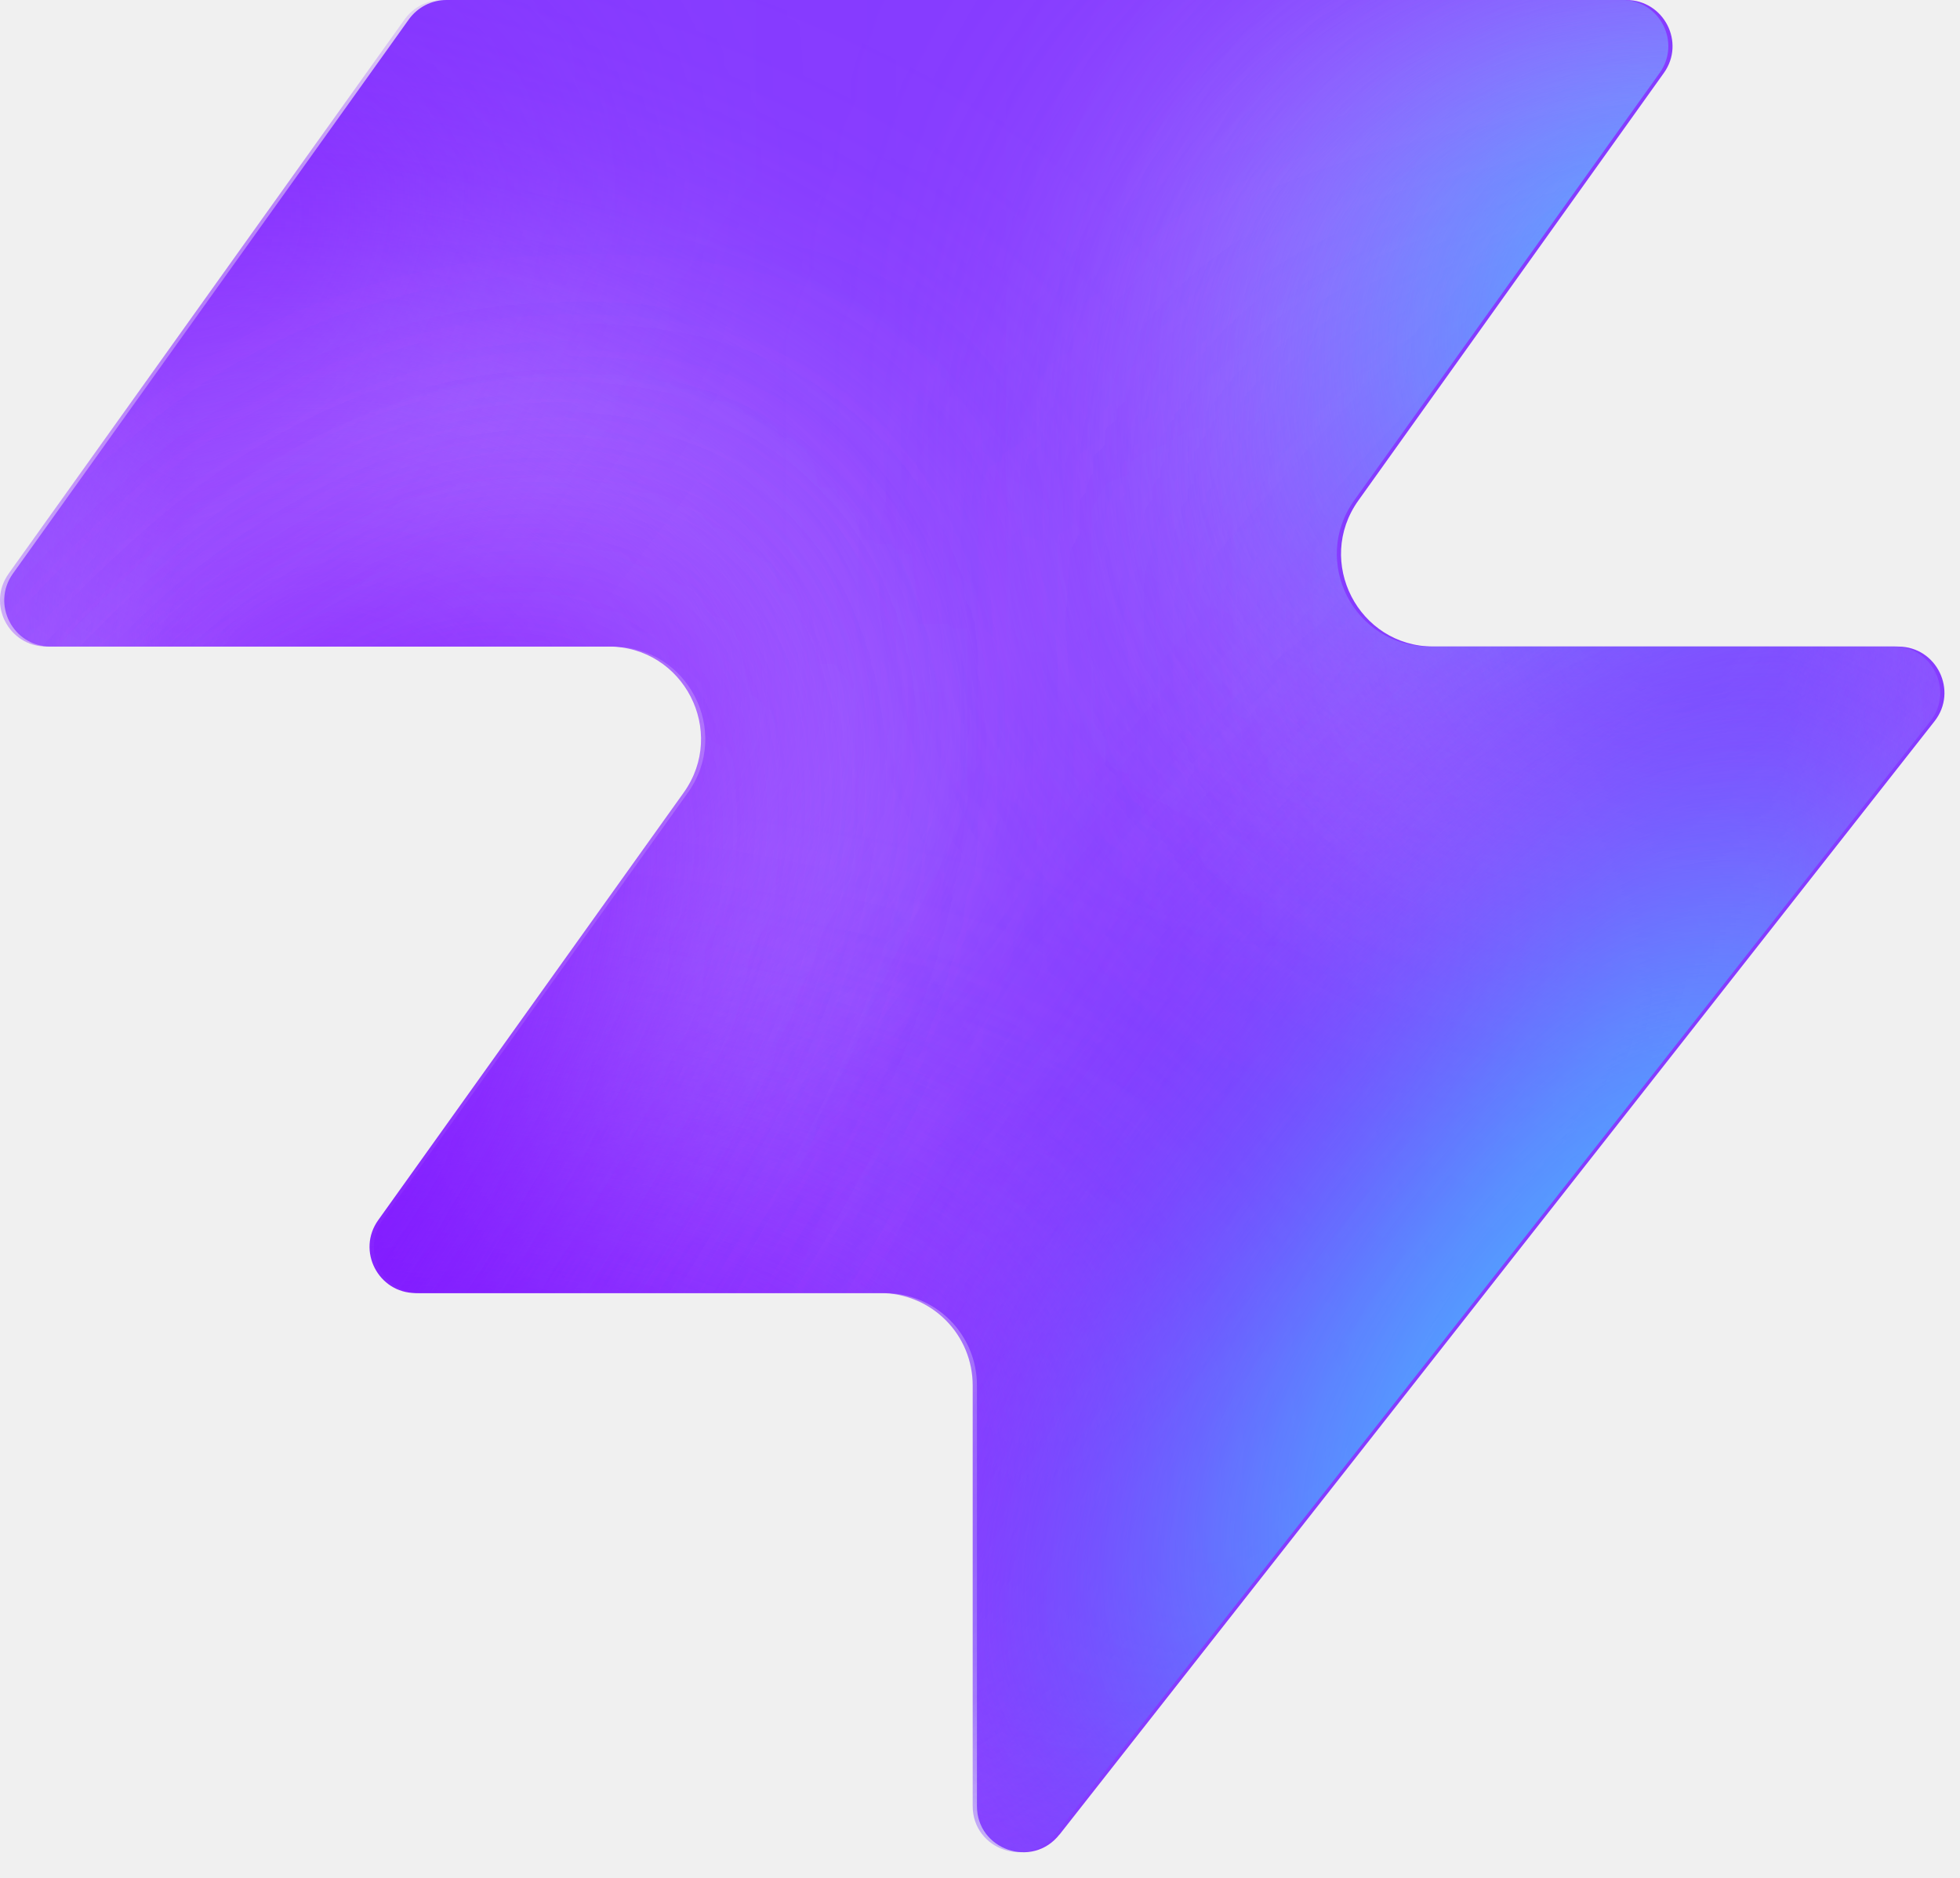
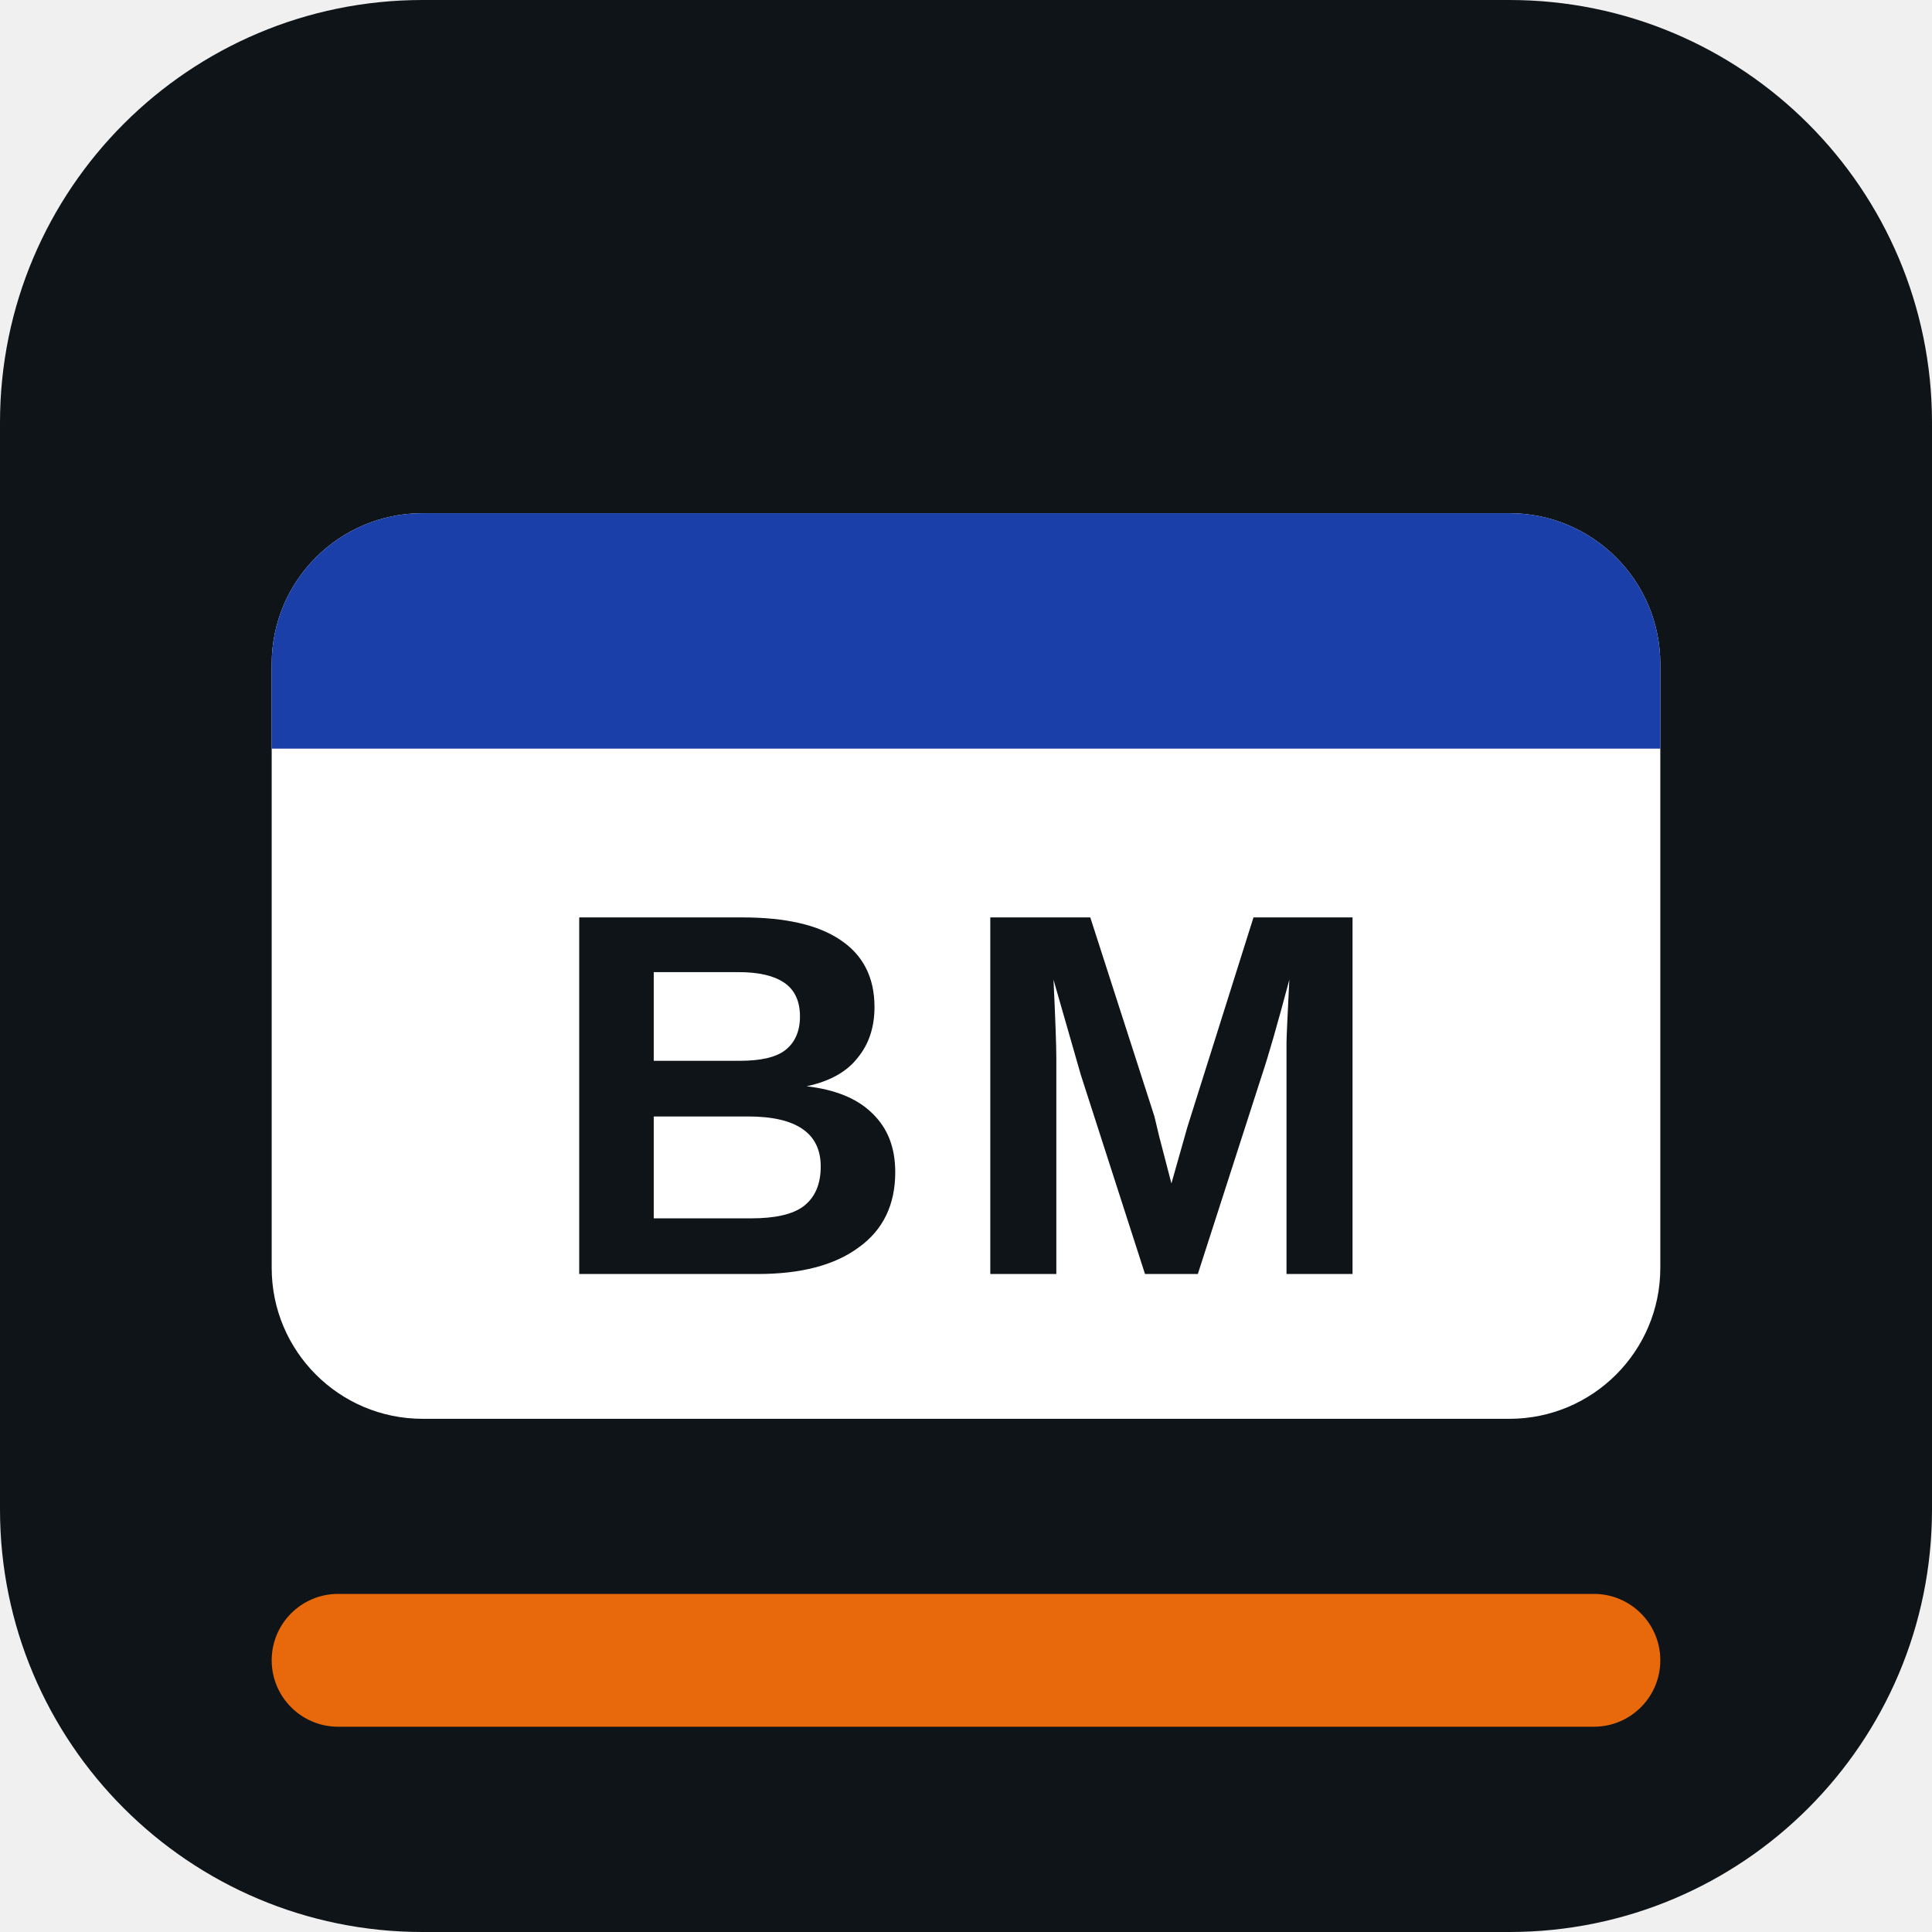
- <svg xmlns="http://www.w3.org/2000/svg" width="48" height="46" fill="none" viewBox="0 0 48 46">
-   <path fill="#863bff" d="M25.946 44.938c-.664.845-2.021.375-2.021-.698V33.937a2.26 2.26 0 0 0-2.262-2.262H10.287c-.92 0-1.456-1.04-.92-1.788l7.48-10.471c1.07-1.497 0-3.578-1.842-3.578H1.237c-.92 0-1.456-1.04-.92-1.788L10.013.474c.214-.297.556-.474.92-.474h28.894c.92 0 1.456 1.04.92 1.788l-7.48 10.471c-1.07 1.498 0 3.579 1.842 3.579h11.377c.943 0 1.473 1.088.89 1.83L25.947 44.94z" style="fill:#863bff;fill:color(display-p3 .525 .23 1);fill-opacity:1" />
-   <mask id="a" width="48" height="46" x="0" y="0" maskUnits="userSpaceOnUse" style="mask-type:alpha">
-     <path fill="#000" d="M25.842 44.938c-.664.844-2.021.375-2.021-.698V33.937a2.26 2.26 0 0 0-2.262-2.262H10.183c-.92 0-1.456-1.04-.92-1.788l7.48-10.471c1.07-1.498 0-3.579-1.842-3.579H1.133c-.92 0-1.456-1.04-.92-1.787L9.91.473c.214-.297.556-.474.92-.474h28.894c.92 0 1.456 1.04.92 1.788l-7.48 10.471c-1.07 1.498 0 3.578 1.842 3.578h11.377c.943 0 1.473 1.088.89 1.832L25.843 44.94z" style="fill:#000;fill-opacity:1" />
-   </mask>
-   <g mask="url(#a)">
-     <g filter="url(#b)">
-       <ellipse cx="5.508" cy="14.704" fill="#ede6ff" rx="5.508" ry="14.704" style="fill:#ede6ff;fill:color(display-p3 .927 .903 1);fill-opacity:1" transform="matrix(.00324 1 1 -.00324 -4.47 31.516)" />
-     </g>
-     <g filter="url(#c)">
-       <ellipse cx="10.399" cy="29.851" fill="#ede6ff" rx="10.399" ry="29.851" style="fill:#ede6ff;fill:color(display-p3 .927 .903 1);fill-opacity:1" transform="matrix(.00324 1 1 -.00324 -39.328 7.883)" />
-     </g>
-     <g filter="url(#d)">
-       <ellipse cx="5.508" cy="30.487" fill="#7e14ff" rx="5.508" ry="30.487" style="fill:#7e14ff;fill:color(display-p3 .492 .077 1);fill-opacity:1" transform="rotate(89.814 -25.913 -14.639)scale(1 -1)" />
-     </g>
-     <g filter="url(#e)">
-       <ellipse cx="5.508" cy="30.599" fill="#7e14ff" rx="5.508" ry="30.599" style="fill:#7e14ff;fill:color(display-p3 .492 .077 1);fill-opacity:1" transform="rotate(89.814 -32.644 -3.334)scale(1 -1)" />
-     </g>
-     <g filter="url(#f)">
-       <ellipse cx="5.508" cy="30.599" fill="#7e14ff" rx="5.508" ry="30.599" style="fill:#7e14ff;fill:color(display-p3 .492 .077 1);fill-opacity:1" transform="matrix(.00324 1 1 -.00324 -34.34 30.47)" />
-     </g>
-     <g filter="url(#g)">
-       <ellipse cx="14.072" cy="22.078" fill="#ede6ff" rx="14.072" ry="22.078" style="fill:#ede6ff;fill:color(display-p3 .927 .903 1);fill-opacity:1" transform="rotate(93.35 24.506 48.493)scale(-1 1)" />
-     </g>
-     <g filter="url(#h)">
-       <ellipse cx="3.47" cy="21.501" fill="#7e14ff" rx="3.47" ry="21.501" style="fill:#7e14ff;fill:color(display-p3 .492 .077 1);fill-opacity:1" transform="rotate(89.009 28.708 47.59)scale(-1 1)" />
-     </g>
-     <g filter="url(#i)">
-       <ellipse cx="3.47" cy="21.501" fill="#7e14ff" rx="3.47" ry="21.501" style="fill:#7e14ff;fill:color(display-p3 .492 .077 1);fill-opacity:1" transform="rotate(89.009 28.708 47.59)scale(-1 1)" />
-     </g>
-     <g filter="url(#j)">
-       <ellipse cx=".387" cy="8.972" fill="#7e14ff" rx="4.407" ry="29.108" style="fill:#7e14ff;fill:color(display-p3 .492 .077 1);fill-opacity:1" transform="rotate(39.51 .387 8.972)" />
-     </g>
-     <g filter="url(#k)">
-       <ellipse cx="47.523" cy="-6.092" fill="#7e14ff" rx="4.407" ry="29.108" style="fill:#7e14ff;fill:color(display-p3 .492 .077 1);fill-opacity:1" transform="rotate(37.892 47.523 -6.092)" />
-     </g>
-     <g filter="url(#l)">
-       <ellipse cx="41.412" cy="6.333" fill="#47bfff" rx="5.971" ry="9.665" style="fill:#47bfff;fill:color(display-p3 .28 .748 1);fill-opacity:1" transform="rotate(37.892 41.412 6.333)" />
-     </g>
-     <g filter="url(#m)">
-       <ellipse cx="-1.879" cy="38.332" fill="#7e14ff" rx="4.407" ry="29.108" style="fill:#7e14ff;fill:color(display-p3 .492 .077 1);fill-opacity:1" transform="rotate(37.892 -1.88 38.332)" />
-     </g>
-     <g filter="url(#n)">
-       <ellipse cx="-1.879" cy="38.332" fill="#7e14ff" rx="4.407" ry="29.108" style="fill:#7e14ff;fill:color(display-p3 .492 .077 1);fill-opacity:1" transform="rotate(37.892 -1.88 38.332)" />
-     </g>
-     <g filter="url(#o)">
-       <ellipse cx="35.651" cy="29.907" fill="#7e14ff" rx="4.407" ry="29.108" style="fill:#7e14ff;fill:color(display-p3 .492 .077 1);fill-opacity:1" transform="rotate(37.892 35.651 29.907)" />
-     </g>
-     <g filter="url(#p)">
-       <ellipse cx="38.418" cy="32.4" fill="#47bfff" rx="5.971" ry="15.297" style="fill:#47bfff;fill:color(display-p3 .28 .748 1);fill-opacity:1" transform="rotate(37.892 38.418 32.4)" />
-     </g>
-   </g>
-   <defs>
-     <filter id="b" width="60.045" height="41.654" x="-19.77" y="16.149" color-interpolation-filters="sRGB" filterUnits="userSpaceOnUse">
-       <feFlood flood-opacity="0" result="BackgroundImageFix" />
-       <feBlend in="SourceGraphic" in2="BackgroundImageFix" result="shape" />
-       <feGaussianBlur result="effect1_foregroundBlur_2002_17158" stdDeviation="7.659" />
-     </filter>
-     <filter id="c" width="90.34" height="51.437" x="-54.613" y="-7.533" color-interpolation-filters="sRGB" filterUnits="userSpaceOnUse">
-       <feFlood flood-opacity="0" result="BackgroundImageFix" />
-       <feBlend in="SourceGraphic" in2="BackgroundImageFix" result="shape" />
-       <feGaussianBlur result="effect1_foregroundBlur_2002_17158" stdDeviation="7.659" />
-     </filter>
-     <filter id="d" width="79.355" height="29.4" x="-49.64" y="2.03" color-interpolation-filters="sRGB" filterUnits="userSpaceOnUse">
-       <feFlood flood-opacity="0" result="BackgroundImageFix" />
-       <feBlend in="SourceGraphic" in2="BackgroundImageFix" result="shape" />
-       <feGaussianBlur result="effect1_foregroundBlur_2002_17158" stdDeviation="4.596" />
-     </filter>
-     <filter id="e" width="79.579" height="29.4" x="-45.045" y="20.029" color-interpolation-filters="sRGB" filterUnits="userSpaceOnUse">
-       <feFlood flood-opacity="0" result="BackgroundImageFix" />
-       <feBlend in="SourceGraphic" in2="BackgroundImageFix" result="shape" />
-       <feGaussianBlur result="effect1_foregroundBlur_2002_17158" stdDeviation="4.596" />
-     </filter>
-     <filter id="f" width="79.579" height="29.4" x="-43.513" y="21.178" color-interpolation-filters="sRGB" filterUnits="userSpaceOnUse">
-       <feFlood flood-opacity="0" result="BackgroundImageFix" />
-       <feBlend in="SourceGraphic" in2="BackgroundImageFix" result="shape" />
-       <feGaussianBlur result="effect1_foregroundBlur_2002_17158" stdDeviation="4.596" />
-     </filter>
-     <filter id="g" width="74.749" height="58.852" x="15.756" y="-17.901" color-interpolation-filters="sRGB" filterUnits="userSpaceOnUse">
-       <feFlood flood-opacity="0" result="BackgroundImageFix" />
-       <feBlend in="SourceGraphic" in2="BackgroundImageFix" result="shape" />
-       <feGaussianBlur result="effect1_foregroundBlur_2002_17158" stdDeviation="7.659" />
-     </filter>
-     <filter id="h" width="61.377" height="25.362" x="23.548" y="2.284" color-interpolation-filters="sRGB" filterUnits="userSpaceOnUse">
-       <feFlood flood-opacity="0" result="BackgroundImageFix" />
-       <feBlend in="SourceGraphic" in2="BackgroundImageFix" result="shape" />
-       <feGaussianBlur result="effect1_foregroundBlur_2002_17158" stdDeviation="4.596" />
-     </filter>
-     <filter id="i" width="61.377" height="25.362" x="23.548" y="2.284" color-interpolation-filters="sRGB" filterUnits="userSpaceOnUse">
-       <feFlood flood-opacity="0" result="BackgroundImageFix" />
-       <feBlend in="SourceGraphic" in2="BackgroundImageFix" result="shape" />
-       <feGaussianBlur result="effect1_foregroundBlur_2002_17158" stdDeviation="4.596" />
-     </filter>
-     <filter id="j" width="56.045" height="63.649" x="-27.636" y="-22.853" color-interpolation-filters="sRGB" filterUnits="userSpaceOnUse">
-       <feFlood flood-opacity="0" result="BackgroundImageFix" />
-       <feBlend in="SourceGraphic" in2="BackgroundImageFix" result="shape" />
-       <feGaussianBlur result="effect1_foregroundBlur_2002_17158" stdDeviation="4.596" />
-     </filter>
-     <filter id="k" width="54.814" height="64.646" x="20.116" y="-38.415" color-interpolation-filters="sRGB" filterUnits="userSpaceOnUse">
-       <feFlood flood-opacity="0" result="BackgroundImageFix" />
-       <feBlend in="SourceGraphic" in2="BackgroundImageFix" result="shape" />
-       <feGaussianBlur result="effect1_foregroundBlur_2002_17158" stdDeviation="4.596" />
-     </filter>
-     <filter id="l" width="33.541" height="35.313" x="24.641" y="-11.323" color-interpolation-filters="sRGB" filterUnits="userSpaceOnUse">
-       <feFlood flood-opacity="0" result="BackgroundImageFix" />
-       <feBlend in="SourceGraphic" in2="BackgroundImageFix" result="shape" />
-       <feGaussianBlur result="effect1_foregroundBlur_2002_17158" stdDeviation="4.596" />
-     </filter>
-     <filter id="m" width="54.814" height="64.646" x="-29.286" y="6.009" color-interpolation-filters="sRGB" filterUnits="userSpaceOnUse">
-       <feFlood flood-opacity="0" result="BackgroundImageFix" />
-       <feBlend in="SourceGraphic" in2="BackgroundImageFix" result="shape" />
-       <feGaussianBlur result="effect1_foregroundBlur_2002_17158" stdDeviation="4.596" />
-     </filter>
-     <filter id="n" width="54.814" height="64.646" x="-29.286" y="6.009" color-interpolation-filters="sRGB" filterUnits="userSpaceOnUse">
-       <feFlood flood-opacity="0" result="BackgroundImageFix" />
-       <feBlend in="SourceGraphic" in2="BackgroundImageFix" result="shape" />
-       <feGaussianBlur result="effect1_foregroundBlur_2002_17158" stdDeviation="4.596" />
-     </filter>
-     <filter id="o" width="54.814" height="64.646" x="8.244" y="-2.416" color-interpolation-filters="sRGB" filterUnits="userSpaceOnUse">
-       <feFlood flood-opacity="0" result="BackgroundImageFix" />
-       <feBlend in="SourceGraphic" in2="BackgroundImageFix" result="shape" />
-       <feGaussianBlur result="effect1_foregroundBlur_2002_17158" stdDeviation="4.596" />
-     </filter>
-     <filter id="p" width="39.409" height="43.623" x="18.713" y="10.588" color-interpolation-filters="sRGB" filterUnits="userSpaceOnUse">
-       <feFlood flood-opacity="0" result="BackgroundImageFix" />
-       <feBlend in="SourceGraphic" in2="BackgroundImageFix" result="shape" />
-       <feGaussianBlur result="effect1_foregroundBlur_2002_17158" stdDeviation="4.596" />
-     </filter>
-   </defs>
+ <svg xmlns="http://www.w3.org/2000/svg" viewBox="0 0 32 32" width="32" height="32">
+   <rect width="32" height="32" rx="7" fill="#0f1419" />
+   <rect x="4.5" y="8.5" width="23" height="15" rx="2.5" fill="#ffffff" />
+   <path d="M7 8.5h18a2.5 2.5 0 0 1 2.5 2.5v1.4h-23V11A2.5 2.5 0 0 1 7 8.5z" fill="#1b3fa8" />
+   <text x="16" y="21.1" text-anchor="middle" fill="#0f1419" font-family="'Arial Narrow', Arial, Helvetica, sans-serif" font-size="8.6" font-weight="700" letter-spacing="0.6">BM</text>
+   <rect x="4.5" y="26.4" width="23" height="2.2" rx="1.1" fill="#e8690b" />
</svg>
